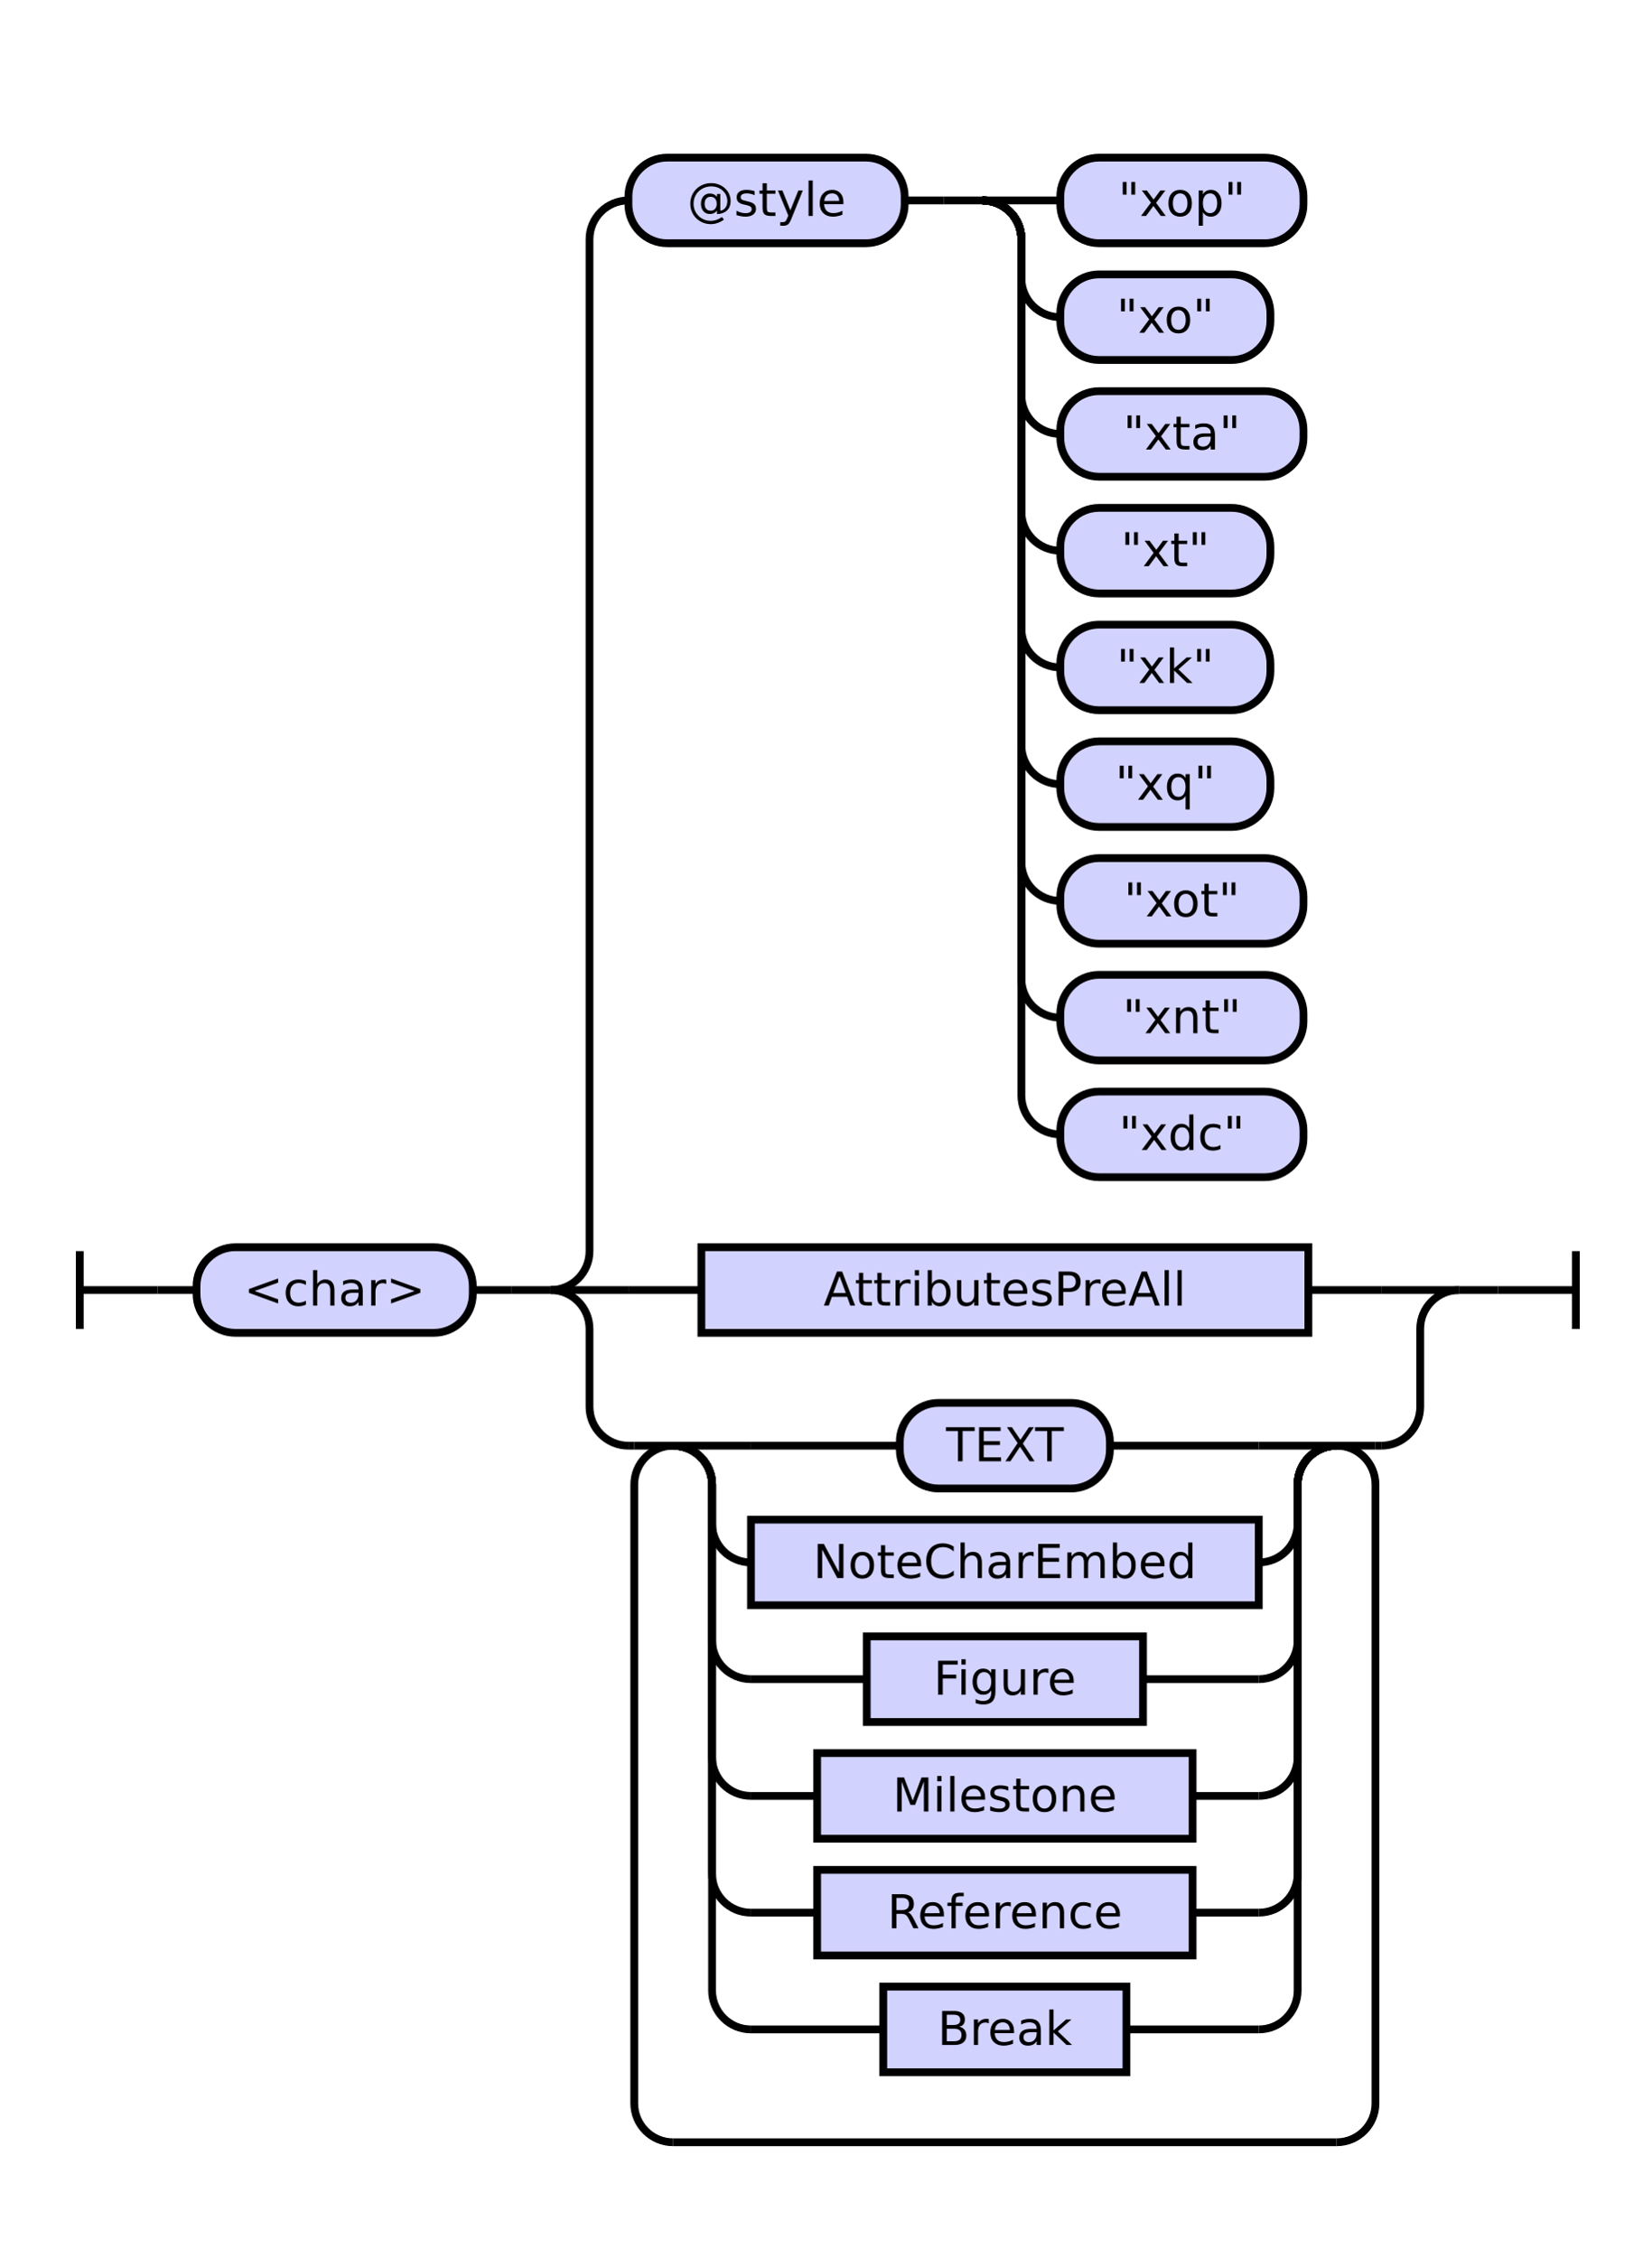
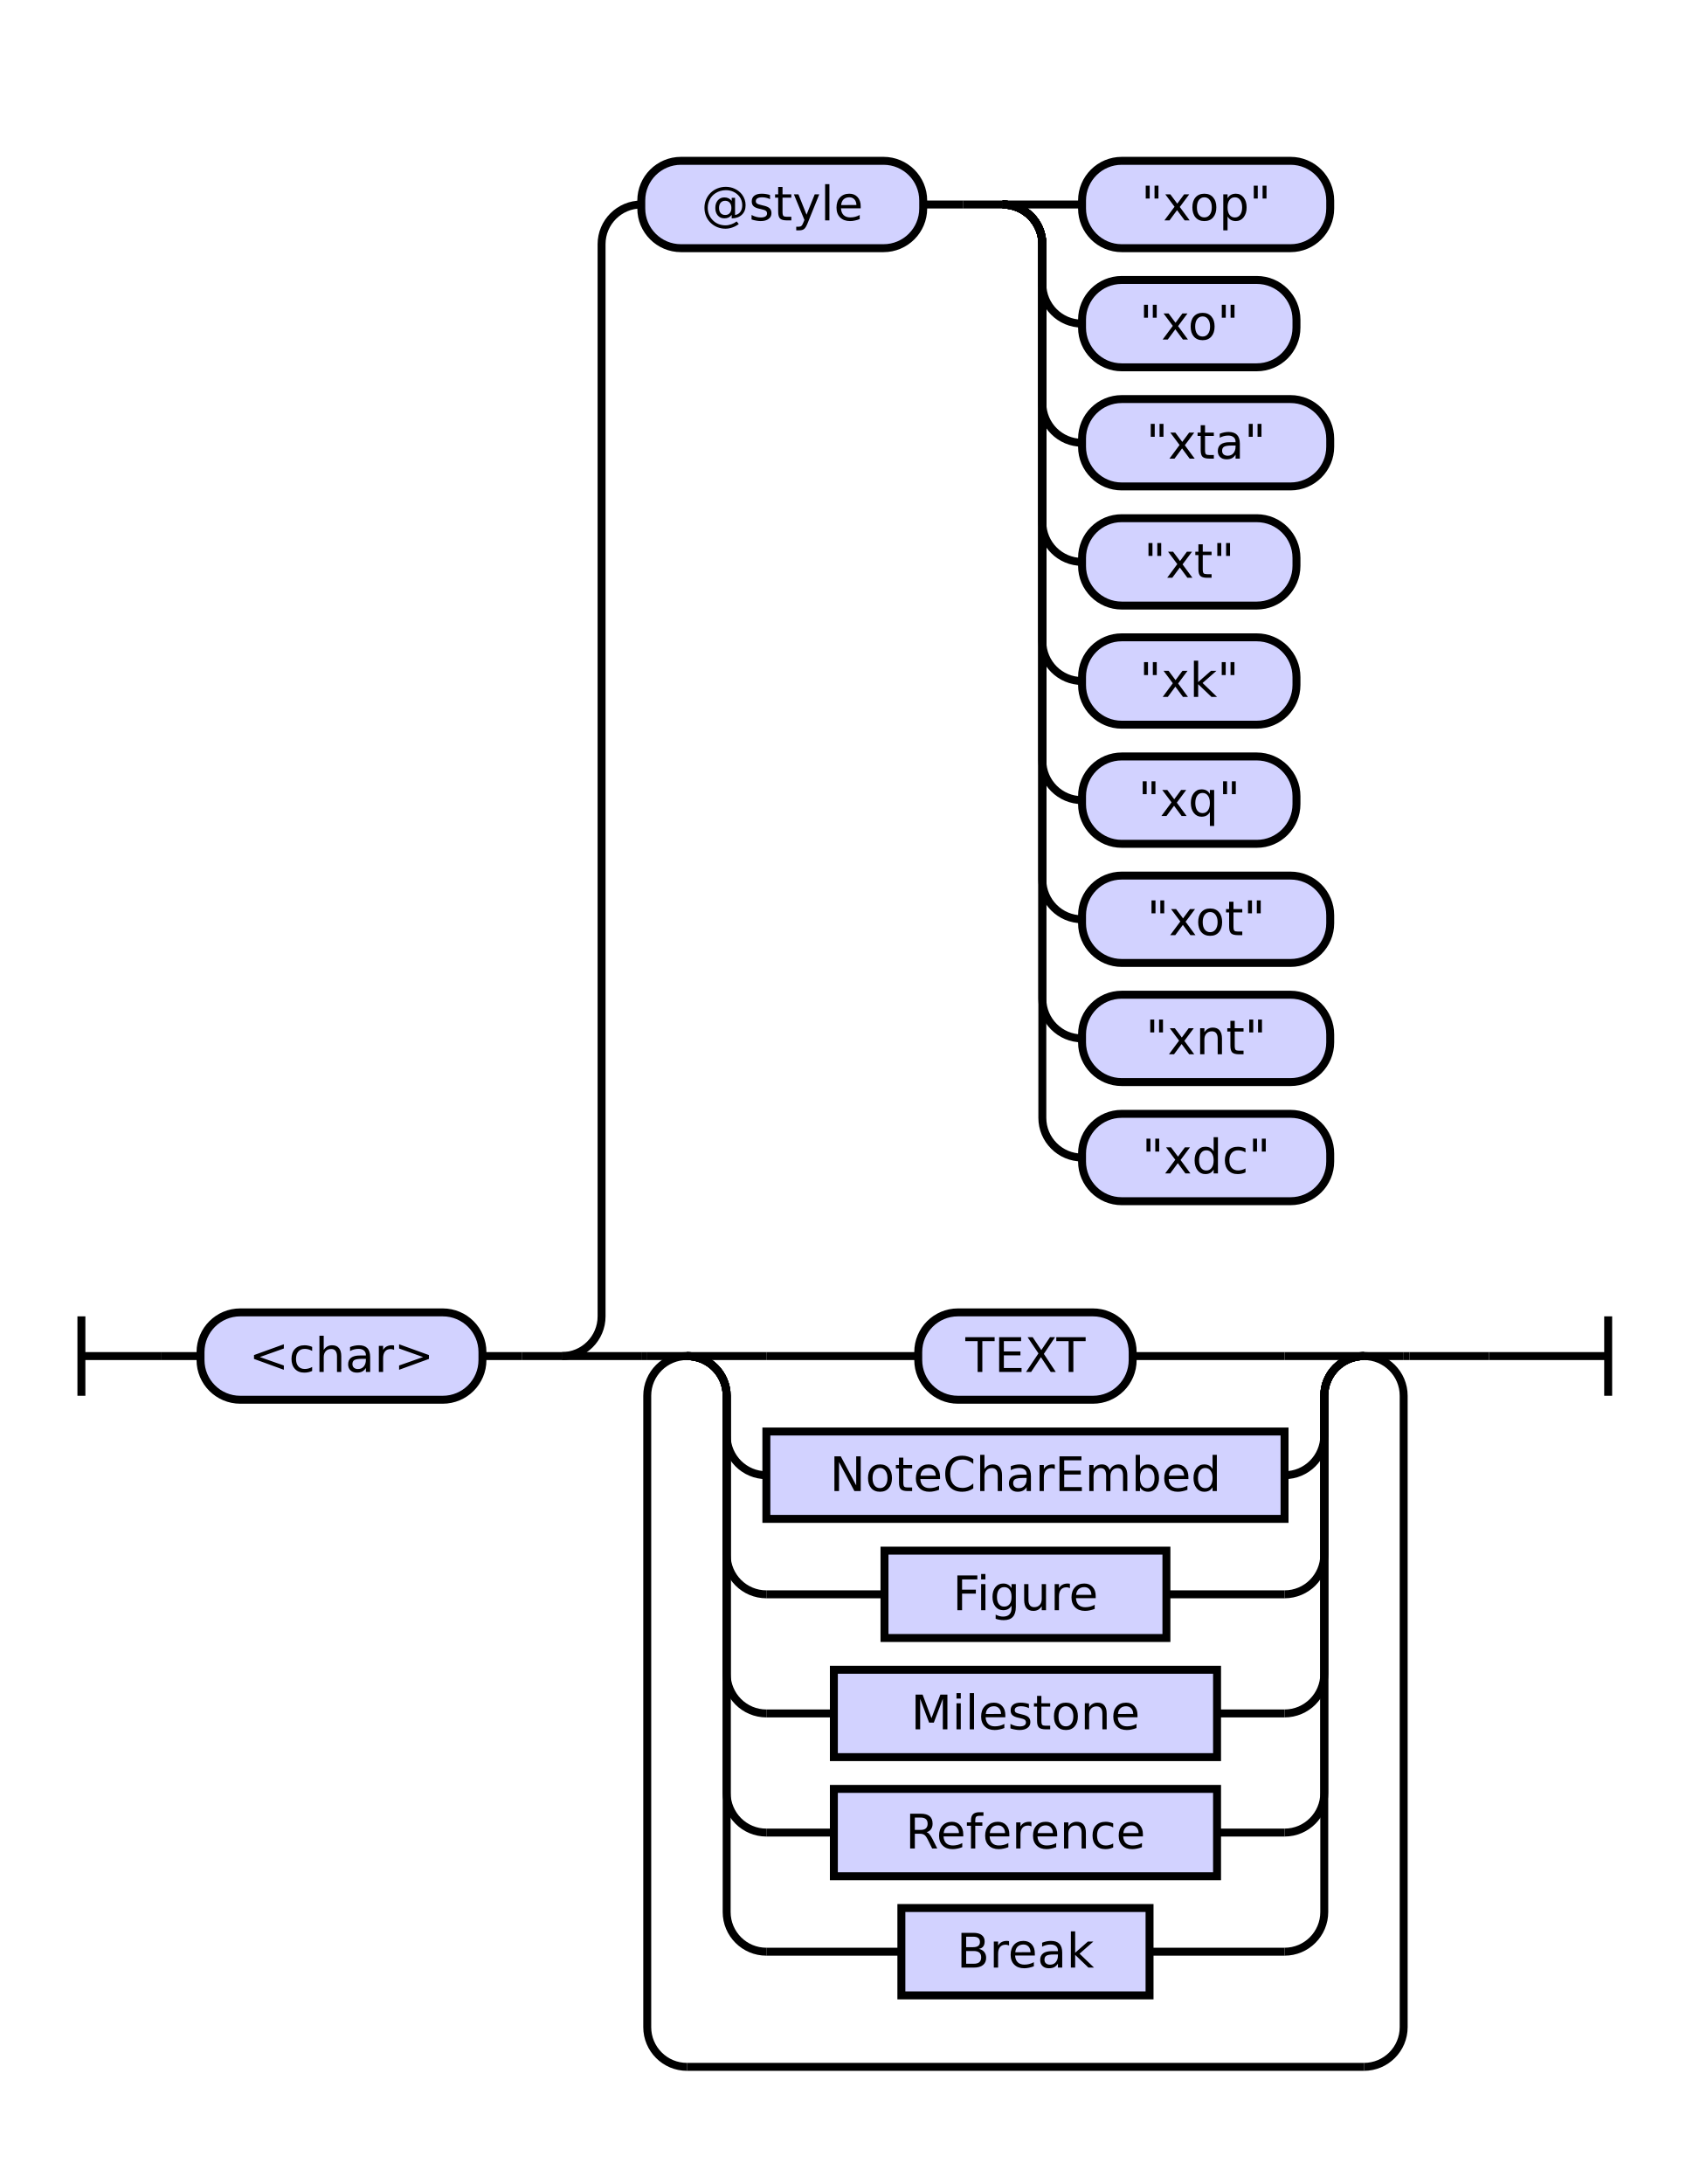
- <svg xmlns="http://www.w3.org/2000/svg" class="railroad-diagram" height="580" viewBox="0 0 424.5 580" width="424.5">
+ <svg xmlns="http://www.w3.org/2000/svg" class="railroad-diagram" height="550" viewBox="0 0 424.5 550" width="424.5">
  <g transform="translate(.5 .5)">
    <style>/*  */

    svg.railroad-diagram {
        background-color: hsl(30,20%,95%);
    }
    svg.railroad-diagram path {
        stroke-width: 2;
        stroke: black;
        fill: none;
    }
    svg.railroad-diagram text {
        font-size: 12px;
        text-anchor: middle;
        font-family: DejaVu Sans;
    }
    svg.railroad-diagram text.label {
        text-anchor:start;
    }
    svg.railroad-diagram text.comment {
        font-family: DejaVu Sans;
        font-size: 14px;
    }
    svg.railroad-diagram rect{
        stroke-width: 2;
        stroke: black;
        fill: rgb(210, 210, 255);
    }
    svg.railroad-diagram rect.group-box {
        stroke: gray;
        stroke-dasharray: 10 5;
        fill: none;
    }
    .terminal {
        font-family: DejaVu Sans;
    }
    svg.railroad-diagram g.altterminal rect {
        fill: rgb(251, 252, 207)
    }

/*  */
</style>
    <g>
-       <path d="M 20 321 v 20 m 0 -10 h 20" />
+       <path d="M 20 331 v 20 m 0 -10 h 20" />
    </g>
-     <path d="M 40 331 h 10" />
+     <path d="M 40 341 h 10" />
    <g>
-       <path d="M 50 331 h 0.0" />
-       <path d="M 374.5 331 h 0.0" />
+       <path d="M 50 341 h 0.0" />
+       <path d="M 374.5 341 h 0.0" />
      <g>
-         <path d="M 50.0 331 h 0.0" />
-         <path d="M 374.5 331 h 0.0" />
+         <path d="M 50.0 341 h 0.0" />
+         <path d="M 374.5 341 h 0.0" />
        <g class="terminal ">
-           <path d="M 50.0 331 h 0.0" />
-           <path d="M 121.0 331 h 0.0" />
-           <rect height="22" rx="10" ry="10" width="71.0" x="50.0" y="320" />
-           <text x="85.5" y="335">&lt;char&gt;</text>
+           <path d="M 50.0 341 h 0.0" />
+           <path d="M 121.0 341 h 0.0" />
+           <rect height="22" rx="10" ry="10" width="71.0" x="50.0" y="330" />
+           <text x="85.5" y="345">&lt;char&gt;</text>
        </g>
-         <path d="M 121.0 331 h 10" />
-         <path d="M 131.0 331 h 10" />
+         <path d="M 121.0 341 h 10" />
+         <path d="M 131.0 341 h 10" />
        <g>
-           <path d="M 141.0 331 h 0.0" />
-           <path d="M 374.5 331 h 0.0" />
-           <path d="M 141.0 331 a 10 10 0 0 0 10 -10 v -260 a 10 10 0 0 1 10 -10" />
+           <path d="M 141.0 341 h 0.0" />
+           <path d="M 374.5 341 h 0.0" />
+           <path d="M 141.0 341 a 10 10 0 0 0 10 -10 v -270 a 10 10 0 0 1 10 -10" />
          <g>
            <path d="M 161.0 51 h 0.0" />
            <path d="M 354.5 51 h 0.0" />
            <g class="terminal ">
              <path d="M 161.0 51 h 0.0" />
              <path d="M 232.0 51 h 0.0" />
              <rect height="22" rx="10" ry="10" width="71.0" x="161.0" y="40" />
              <text x="196.5" y="55">@style</text>
            </g>
            <path d="M 232.0 51 h 10" />
            <path d="M 242.0 51 h 10" />
            <g>
              <path d="M 252.0 51 h 0.0" />
              <path d="M 252.0 51 h 20" />
              <g class="terminal ">
                <path d="M 272.0 51 h 0.0" />
                <path d="M 334.5 51 h 0.0" />
                <rect height="22" rx="10" ry="10" width="62.5" x="272.0" y="40" />
                <text x="303.25" y="55">"xop"</text>
              </g>
              <path d="M 252.0 51 a 10 10 0 0 1 10 10 v 10 a 10 10 0 0 0 10 10" />
              <g class="terminal ">
                <path d="M 272.0 81 h 0.0" />
                <path d="M 326.0 81 h 0.0" />
                <rect height="22" rx="10" ry="10" width="54.0" x="272.0" y="70" />
                <text x="299.0" y="85">"xo"</text>
              </g>
              <path d="M 252.0 51 a 10 10 0 0 1 10 10 v 40 a 10 10 0 0 0 10 10" />
              <g class="terminal ">
                <path d="M 272.0 111 h 0.0" />
                <path d="M 334.5 111 h 0.0" />
                <rect height="22" rx="10" ry="10" width="62.5" x="272.0" y="100" />
                <text x="303.25" y="115">"xta"</text>
              </g>
              <path d="M 252.0 51 a 10 10 0 0 1 10 10 v 70 a 10 10 0 0 0 10 10" />
              <g class="terminal ">
                <path d="M 272.0 141 h 0.0" />
                <path d="M 326.0 141 h 0.0" />
                <rect height="22" rx="10" ry="10" width="54.0" x="272.0" y="130" />
                <text x="299.0" y="145">"xt"</text>
              </g>
              <path d="M 252.0 51 a 10 10 0 0 1 10 10 v 100 a 10 10 0 0 0 10 10" />
              <g class="terminal ">
                <path d="M 272.0 171 h 0.0" />
                <path d="M 326.0 171 h 0.0" />
                <rect height="22" rx="10" ry="10" width="54.0" x="272.0" y="160" />
                <text x="299.0" y="175">"xk"</text>
              </g>
              <path d="M 252.0 51 a 10 10 0 0 1 10 10 v 130 a 10 10 0 0 0 10 10" />
              <g class="terminal ">
                <path d="M 272.0 201 h 0.0" />
                <path d="M 326.0 201 h 0.0" />
                <rect height="22" rx="10" ry="10" width="54.0" x="272.0" y="190" />
                <text x="299.0" y="205">"xq"</text>
              </g>
              <path d="M 252.0 51 a 10 10 0 0 1 10 10 v 160 a 10 10 0 0 0 10 10" />
              <g class="terminal ">
                <path d="M 272.0 231 h 0.0" />
                <path d="M 334.5 231 h 0.0" />
                <rect height="22" rx="10" ry="10" width="62.5" x="272.0" y="220" />
                <text x="303.25" y="235">"xot"</text>
              </g>
              <path d="M 252.0 51 a 10 10 0 0 1 10 10 v 190 a 10 10 0 0 0 10 10" />
              <g class="terminal ">
                <path d="M 272.0 261 h 0.0" />
                <path d="M 334.5 261 h 0.0" />
                <rect height="22" rx="10" ry="10" width="62.5" x="272.0" y="250" />
                <text x="303.25" y="265">"xnt"</text>
              </g>
              <path d="M 252.0 51 a 10 10 0 0 1 10 10 v 220 a 10 10 0 0 0 10 10" />
              <g class="terminal ">
                <path d="M 272.0 291 h 0.0" />
                <path d="M 334.5 291 h 0.0" />
                <rect height="22" rx="10" ry="10" width="62.5" x="272.0" y="280" />
                <text x="303.25" y="295">"xdc"</text>
              </g>
            </g>
          </g>
-           <path d="M 141.0 331 h 20" />
-           <g class="non-terminal ">
-             <path d="M 161.0 331 h 18.75" />
-             <path d="M 335.75 331 h 18.75" />
-             <rect height="22" width="156.0" x="179.75" y="320" />
-             <text x="257.75" y="335">AttributesPreAll</text>
-           </g>
-           <path d="M 354.5 331 h 20" />
-           <path d="M 141.0 331 a 10 10 0 0 1 10 10 v 20 a 10 10 0 0 0 10 10" />
+           <path d="M 141.0 341 h 20" />
          <g>
-             <path d="M 161.0 371 h 1.5" />
-             <path d="M 353.0 371 h 1.5" />
-             <path d="M 162.5 371 h 10" />
+             <path d="M 161.0 341 h 1.5" />
+             <path d="M 353.0 341 h 1.5" />
+             <path d="M 162.5 341 h 10" />
            <g>
-               <path d="M 172.5 371 h 0.0" />
-               <path d="M 343.0 371 h 0.0" />
-               <path d="M 172.5 371 h 20" />
-               <g class="terminal ">
-                 <path d="M 192.5 371 h 38.25" />
-                 <path d="M 284.75 371 h 38.25" />
-                 <rect height="22" rx="10" ry="10" width="54.0" x="230.75" y="360" />
-                 <text x="257.75" y="375">TEXT</text>
-               </g>
-               <path d="M 323.0 371 h 20" />
-               <path d="M 172.5 371 a 10 10 0 0 1 10 10 v 10 a 10 10 0 0 0 10 10" />
-               <g class="non-terminal ">
-                 <path d="M 192.5 401 h 0.0" />
-                 <path d="M 323.0 401 h 0.0" />
-                 <rect height="22" width="130.5" x="192.5" y="390" />
-                 <text x="257.75" y="405">NoteCharEmbed</text>
-               </g>
-               <path d="M 323.0 401 a 10 10 0 0 0 10 -10 v -10 a 10 10 0 0 1 10 -10" />
-               <path d="M 172.5 371 a 10 10 0 0 1 10 10 v 40 a 10 10 0 0 0 10 10" />
-               <g class="non-terminal ">
-                 <path d="M 192.5 431 h 29.75" />
-                 <path d="M 293.25 431 h 29.75" />
-                 <rect height="22" width="71.0" x="222.25" y="420" />
-                 <text x="257.75" y="435">Figure</text>
-               </g>
-               <path d="M 323.0 431 a 10 10 0 0 0 10 -10 v -40 a 10 10 0 0 1 10 -10" />
-               <path d="M 172.5 371 a 10 10 0 0 1 10 10 v 70 a 10 10 0 0 0 10 10" />
+               <path d="M 172.5 341 h 0.0" />
+               <path d="M 343.0 341 h 0.0" />
+               <path d="M 172.5 341 h 20" />
+               <g class="terminal ">
+                 <path d="M 192.5 341 h 38.25" />
+                 <path d="M 284.75 341 h 38.25" />
+                 <rect height="22" rx="10" ry="10" width="54.0" x="230.75" y="330" />
+                 <text x="257.75" y="345">TEXT</text>
+               </g>
+               <path d="M 323.0 341 h 20" />
+               <path d="M 172.5 341 a 10 10 0 0 1 10 10 v 10 a 10 10 0 0 0 10 10" />
+               <g class="non-terminal ">
+                 <path d="M 192.5 371 h 0.0" />
+                 <path d="M 323.0 371 h 0.0" />
+                 <rect height="22" width="130.5" x="192.5" y="360" />
+                 <text x="257.75" y="375">NoteCharEmbed</text>
+               </g>
+               <path d="M 323.0 371 a 10 10 0 0 0 10 -10 v -10 a 10 10 0 0 1 10 -10" />
+               <path d="M 172.5 341 a 10 10 0 0 1 10 10 v 40 a 10 10 0 0 0 10 10" />
+               <g class="non-terminal ">
+                 <path d="M 192.5 401 h 29.75" />
+                 <path d="M 293.25 401 h 29.75" />
+                 <rect height="22" width="71.0" x="222.25" y="390" />
+                 <text x="257.75" y="405">Figure</text>
+               </g>
+               <path d="M 323.0 401 a 10 10 0 0 0 10 -10 v -40 a 10 10 0 0 1 10 -10" />
+               <path d="M 172.5 341 a 10 10 0 0 1 10 10 v 70 a 10 10 0 0 0 10 10" />
+               <g class="non-terminal ">
+                 <path d="M 192.5 431 h 17.0" />
+                 <path d="M 306.0 431 h 17.0" />
+                 <rect height="22" width="96.5" x="209.5" y="420" />
+                 <text x="257.75" y="435">Milestone</text>
+               </g>
+               <path d="M 323.0 431 a 10 10 0 0 0 10 -10 v -70 a 10 10 0 0 1 10 -10" />
+               <path d="M 172.5 341 a 10 10 0 0 1 10 10 v 100 a 10 10 0 0 0 10 10" />
              <g class="non-terminal ">
                <path d="M 192.5 461 h 17.0" />
                <path d="M 306.0 461 h 17.0" />
                <rect height="22" width="96.5" x="209.5" y="450" />
-                 <text x="257.75" y="465">Milestone</text>
-               </g>
-               <path d="M 323.0 461 a 10 10 0 0 0 10 -10 v -70 a 10 10 0 0 1 10 -10" />
-               <path d="M 172.5 371 a 10 10 0 0 1 10 10 v 100 a 10 10 0 0 0 10 10" />
-               <g class="non-terminal ">
-                 <path d="M 192.5 491 h 17.0" />
-                 <path d="M 306.0 491 h 17.0" />
-                 <rect height="22" width="96.5" x="209.5" y="480" />
-                 <text x="257.75" y="495">Reference</text>
-               </g>
-               <path d="M 323.0 491 a 10 10 0 0 0 10 -10 v -100 a 10 10 0 0 1 10 -10" />
-               <path d="M 172.5 371 a 10 10 0 0 1 10 10 v 130 a 10 10 0 0 0 10 10" />
-               <g class="non-terminal ">
-                 <path d="M 192.5 521 h 34.0" />
-                 <path d="M 289.0 521 h 34.0" />
-                 <rect height="22" width="62.5" x="226.5" y="510" />
-                 <text x="257.75" y="525">Break</text>
-               </g>
-               <path d="M 323.0 521 a 10 10 0 0 0 10 -10 v -130 a 10 10 0 0 1 10 -10" />
-             </g>
-             <path d="M 343.0 371 h 10" />
-             <path d="M 172.5 371 a 10 10 0 0 0 -10 10 v 159 a 10 10 0 0 0 10 10" />
+                 <text x="257.75" y="465">Reference</text>
+               </g>
+               <path d="M 323.0 461 a 10 10 0 0 0 10 -10 v -100 a 10 10 0 0 1 10 -10" />
+               <path d="M 172.5 341 a 10 10 0 0 1 10 10 v 130 a 10 10 0 0 0 10 10" />
+               <g class="non-terminal ">
+                 <path d="M 192.5 491 h 34.0" />
+                 <path d="M 289.0 491 h 34.0" />
+                 <rect height="22" width="62.5" x="226.5" y="480" />
+                 <text x="257.75" y="495">Break</text>
+               </g>
+               <path d="M 323.0 491 a 10 10 0 0 0 10 -10 v -130 a 10 10 0 0 1 10 -10" />
+             </g>
+             <path d="M 343.0 341 h 10" />
+             <path d="M 172.5 341 a 10 10 0 0 0 -10 10 v 159 a 10 10 0 0 0 10 10" />
            <g>
-               <path d="M 172.5 550 h 170.5" />
-             </g>
-             <path d="M 343.0 550 a 10 10 0 0 0 10 -10 v -159 a 10 10 0 0 0 -10 -10" />
+               <path d="M 172.5 520 h 170.5" />
+             </g>
+             <path d="M 343.0 520 a 10 10 0 0 0 10 -10 v -159 a 10 10 0 0 0 -10 -10" />
          </g>
-           <path d="M 354.5 371 a 10 10 0 0 0 10 -10 v -20 a 10 10 0 0 1 10 -10" />
+           <path d="M 354.5 341 h 20" />
        </g>
      </g>
    </g>
-     <path d="M 374.5 331 h 10" />
-     <path d="M 384.5 331 h 20 m 0 -10 v 20" />
+     <path d="M 374.5 341 h 10" />
+     <path d="M 384.5 341 h 20 m 0 -10 v 20" />
  </g>
</svg>
